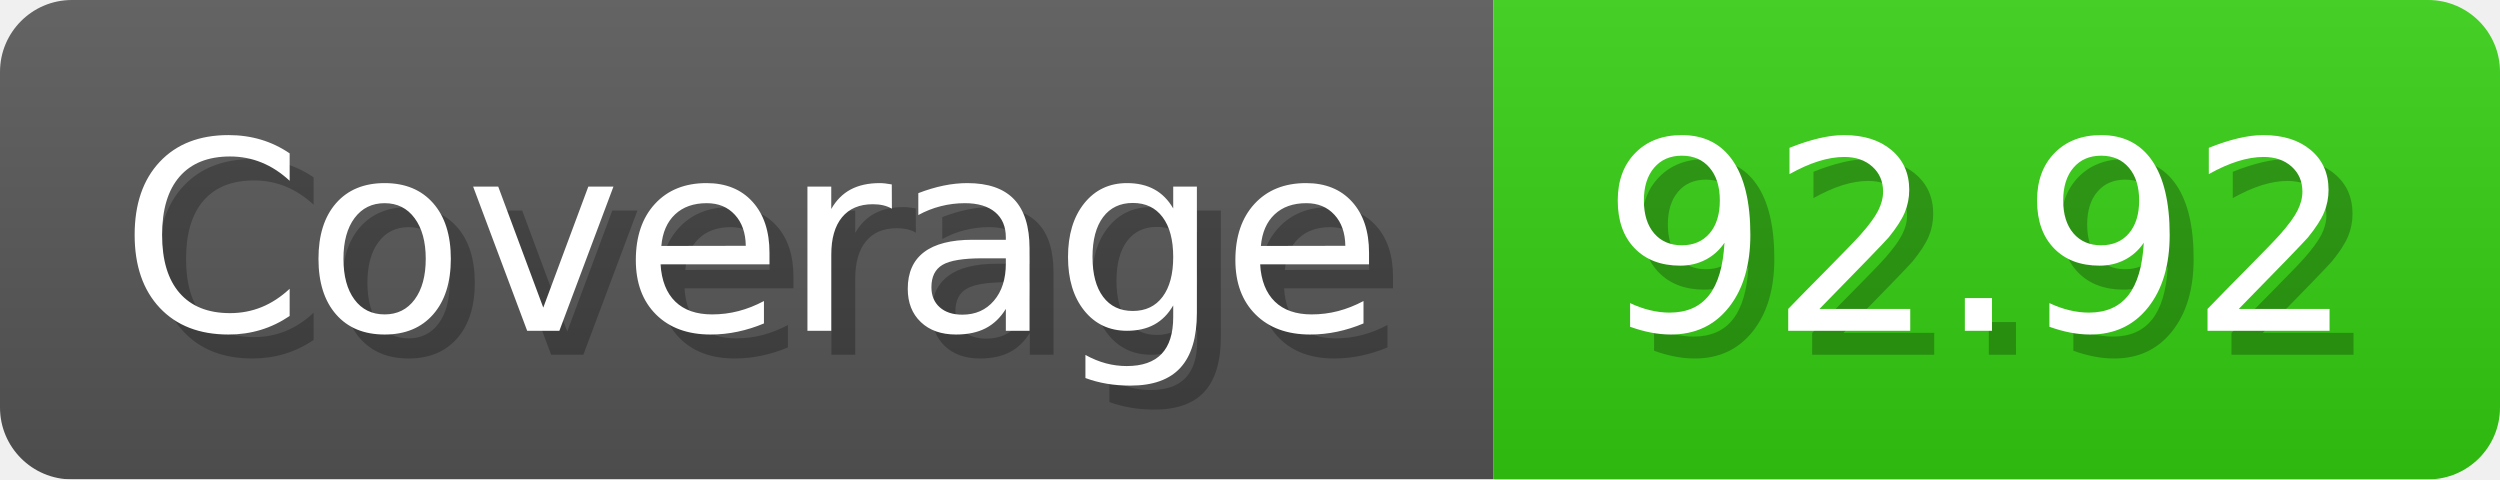
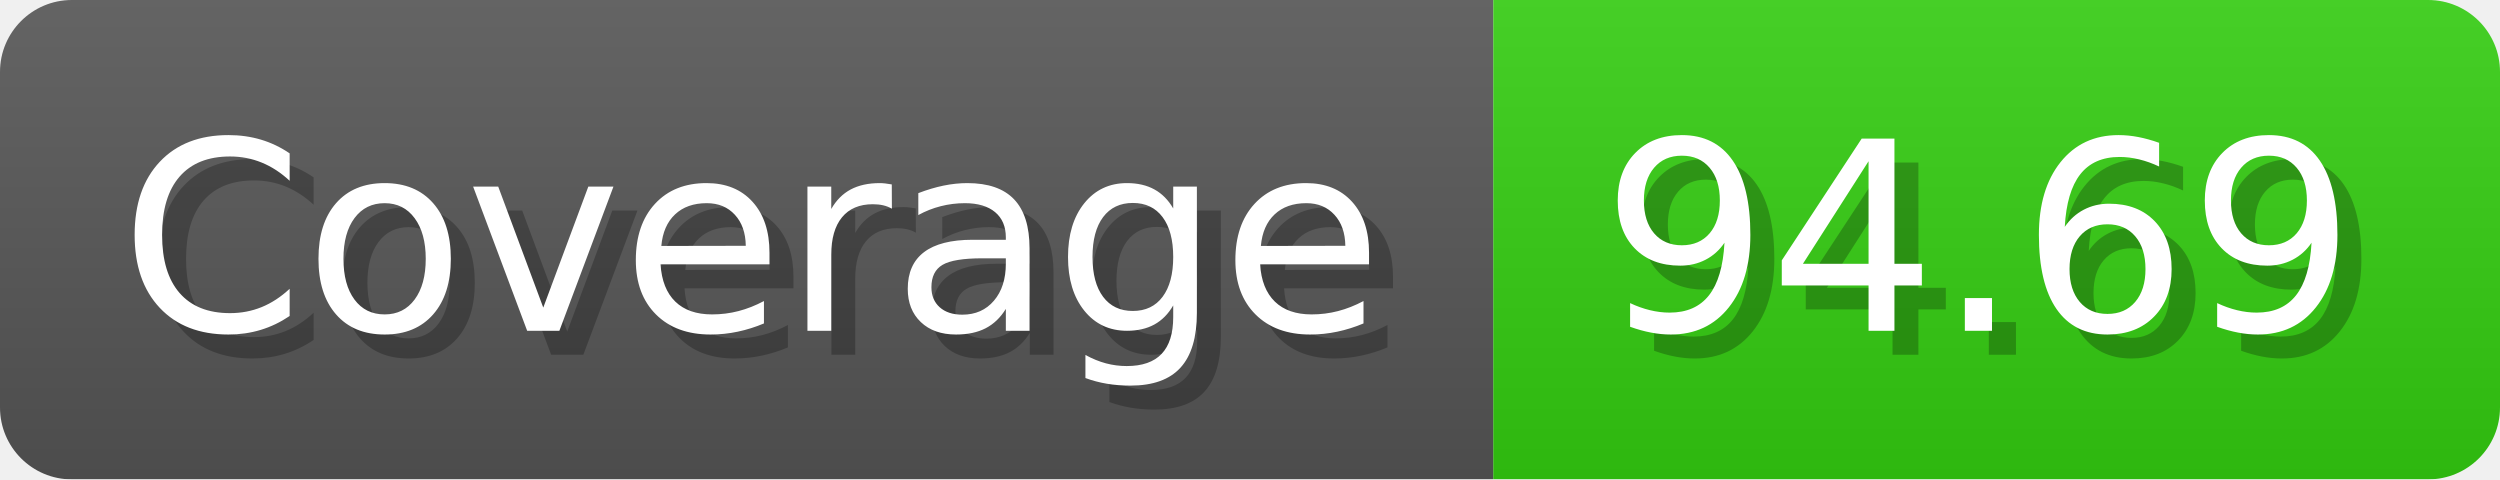
- <svg xmlns="http://www.w3.org/2000/svg" width="104.3" height="20" viewBox="0 0 1043 200" role="img" aria-label="Coverage: 92.92">
+ <svg xmlns="http://www.w3.org/2000/svg" width="104.3" height="20" viewBox="0 0 1043 200" role="img" aria-label="Coverage: 94.69">
  <linearGradient id="a" x2="0" y2="100%">
    <stop offset="0" stop-opacity=".1" stop-color="#EEE" />
    <stop offset="1" stop-opacity=".1" />
  </linearGradient>
  <mask id="m">
    <rect width="1043" height="200" rx="30" fill="#FFF" />
  </mask>
  <g mask="url(#m)">
    <rect width="623" height="200" fill="#555" />
    <rect width="420" height="200" fill="#3C1" x="623" />
    <rect width="1043" height="200" fill="url(#a)" />
  </g>
  <g aria-hidden="true" fill="#fff" text-anchor="start" font-family="Verdana,DejaVu Sans,sans-serif" font-size="110">
    <text x="60" y="148" textLength="523" fill="#000" opacity="0.25">Coverage</text>
    <text x="50" y="138" textLength="523">Coverage</text>
-     <text x="678" y="148" textLength="320" fill="#000" opacity="0.25">92.92</text>
-     <text x="668" y="138" textLength="320">92.92</text>
+     <text x="678" y="148" textLength="320" fill="#000" opacity="0.25">94.69</text>
+     <text x="668" y="138" textLength="320">94.69</text>
  </g>
</svg>
